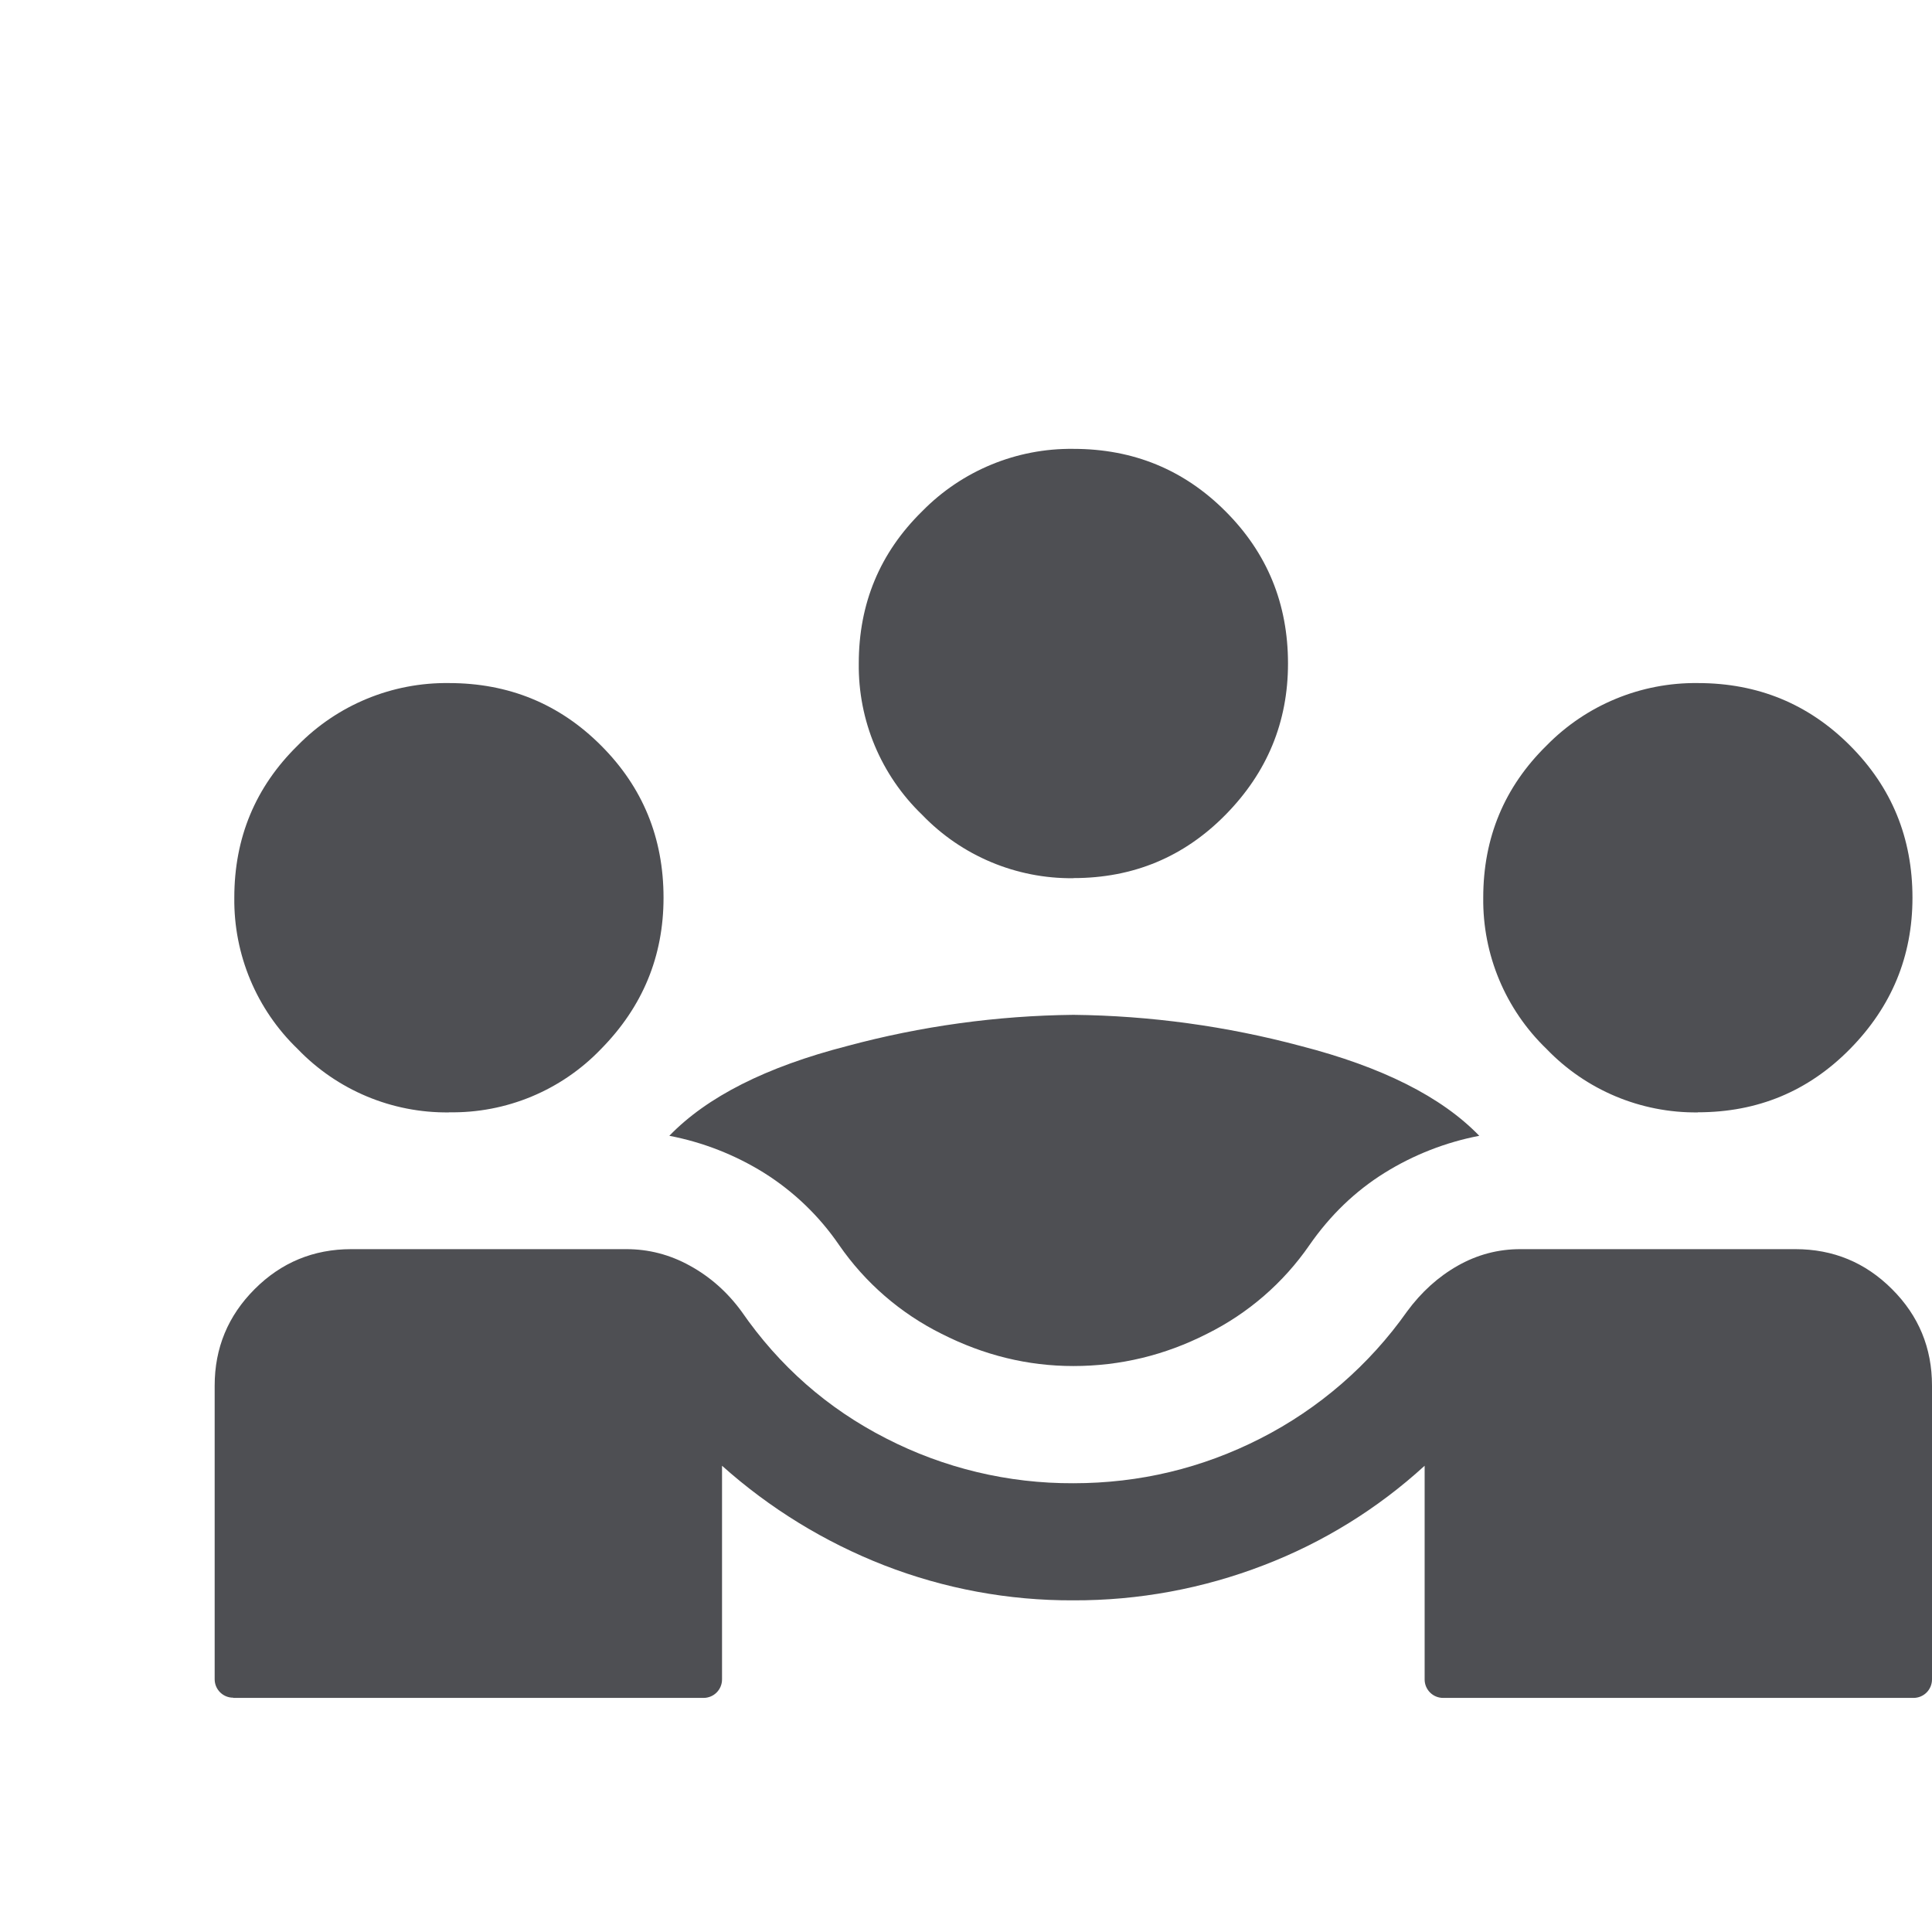
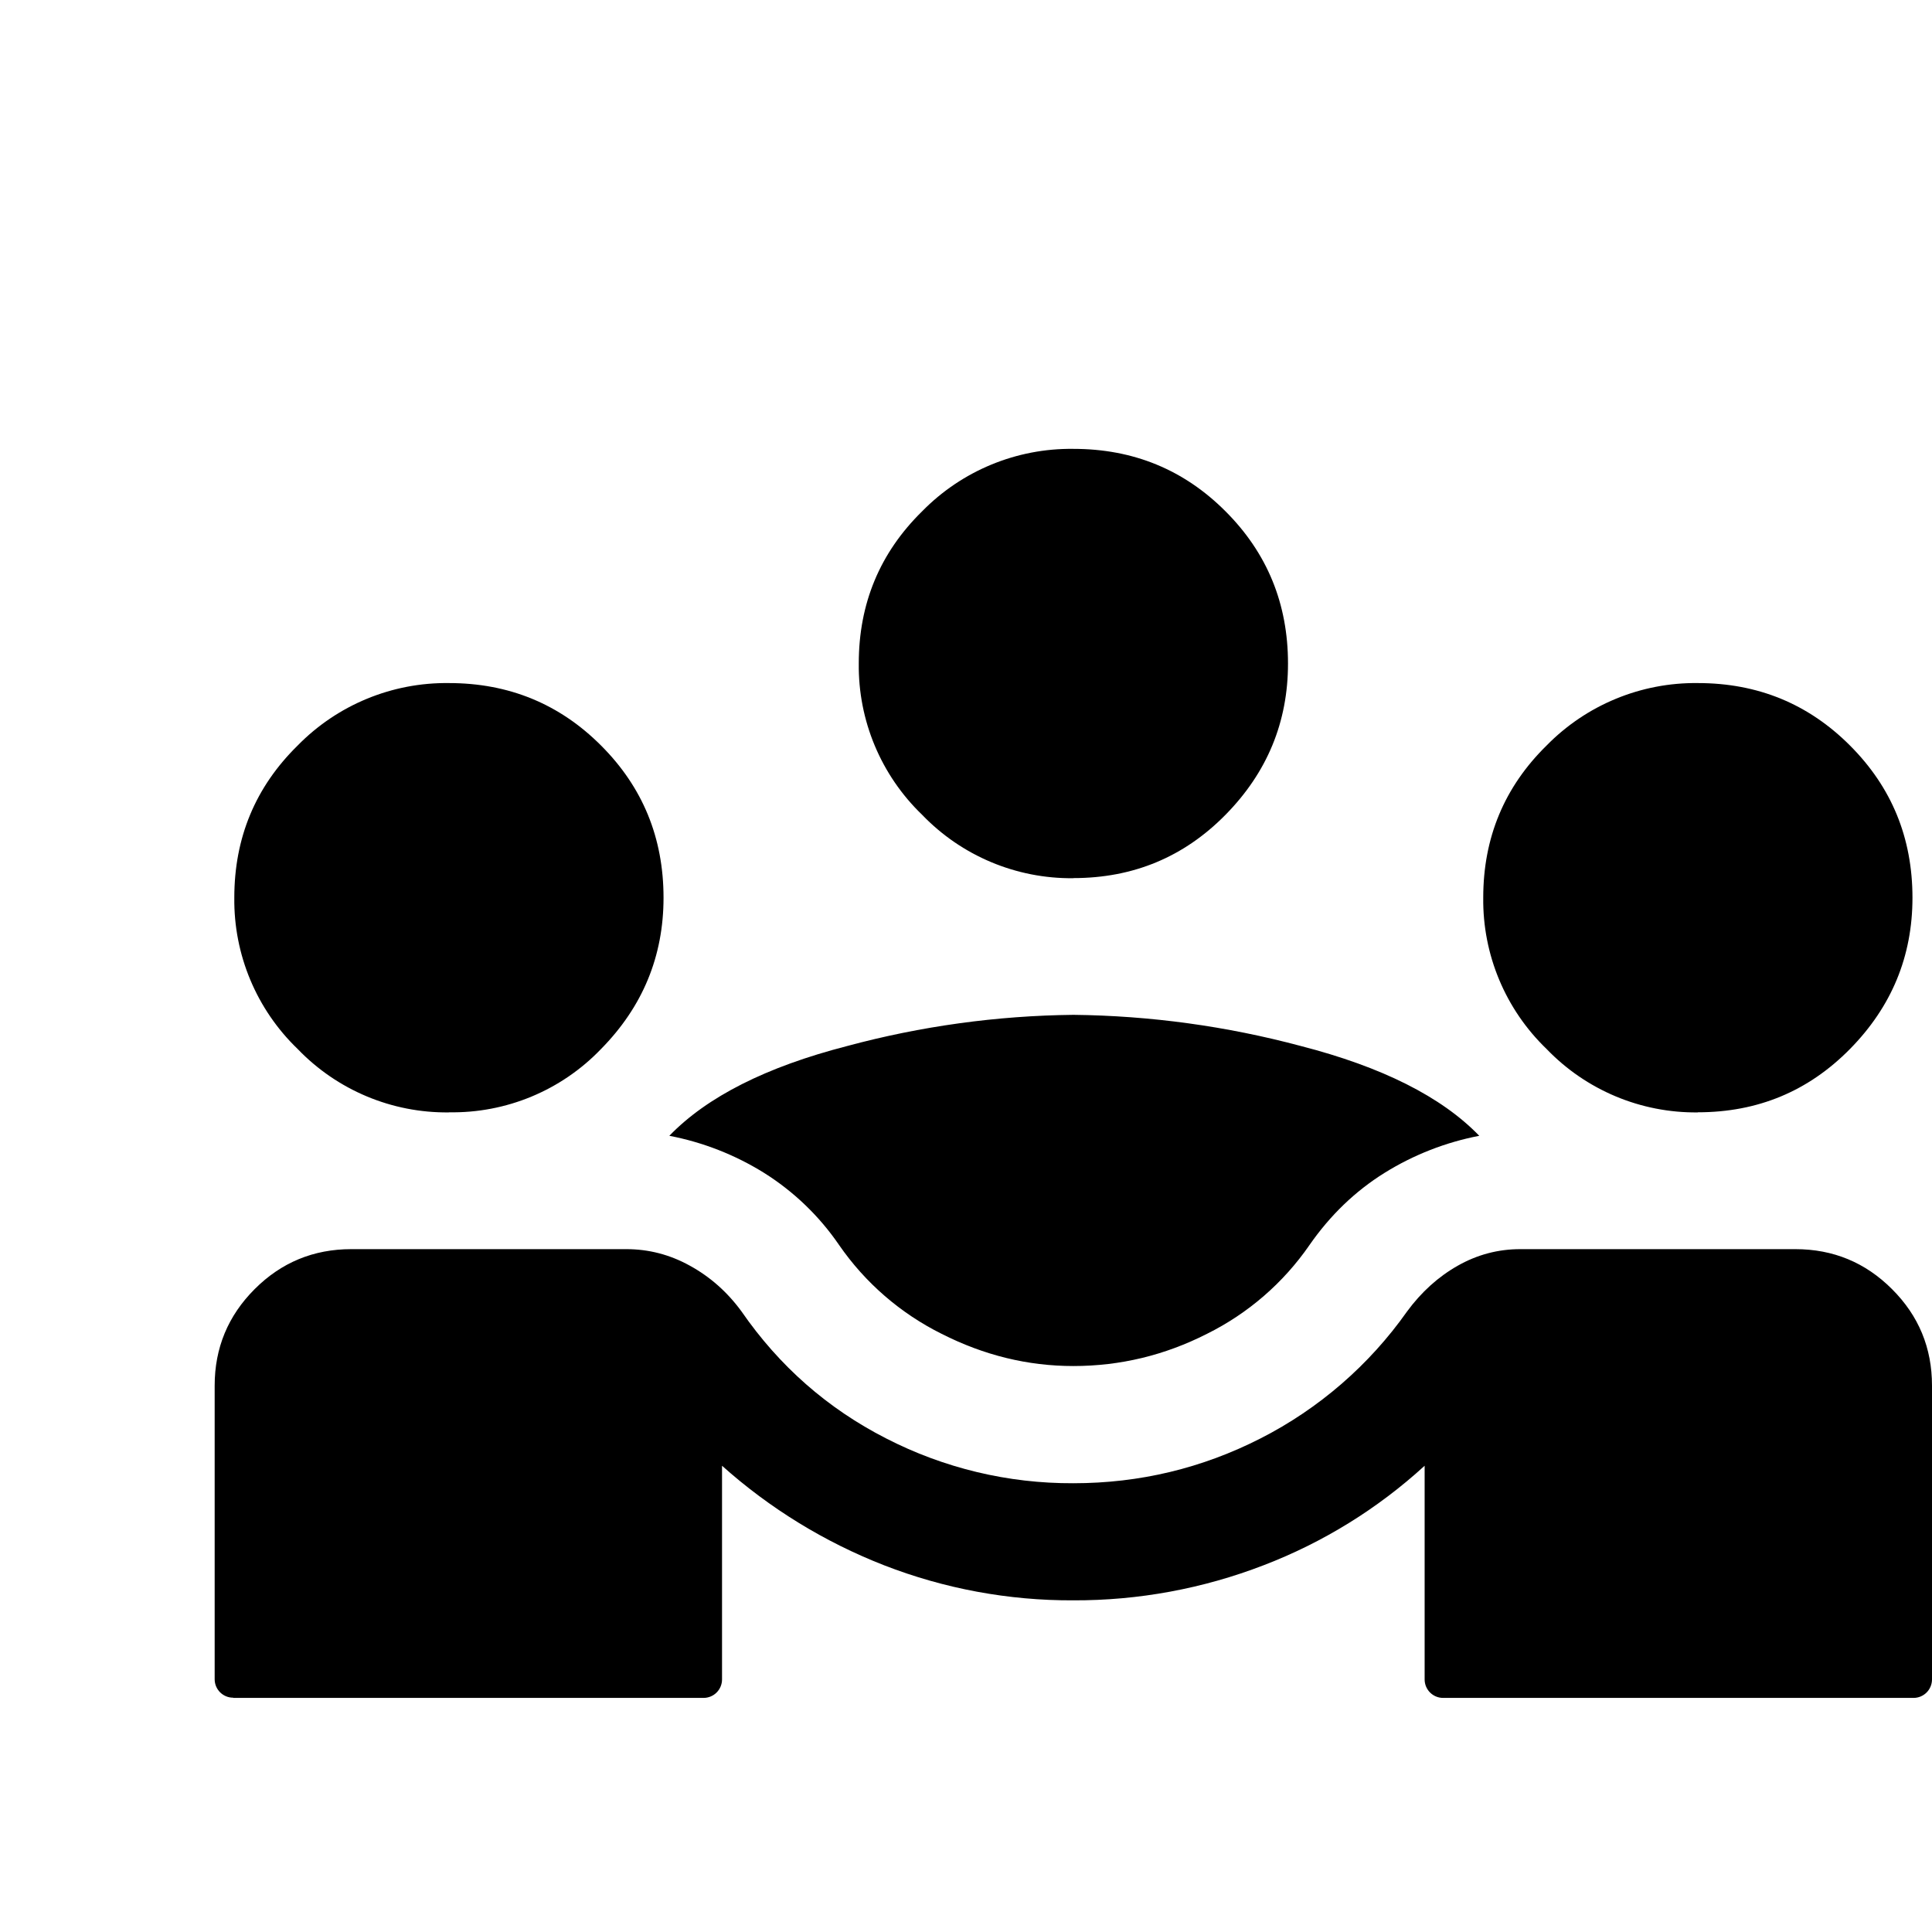
<svg xmlns="http://www.w3.org/2000/svg" width="18" height="18" viewBox="0 0 18 18">
  <g fill="none" fill-rule="evenodd">
    <path d="M2 18h16V2H2z" />
-     <path d="M10 8.182a1.924 1.924 0 0 1-1.409-.591 1.924 1.924 0 0 1-.59-1.41c0-.557.196-1.03.59-1.417a1.939 1.939 0 0 1 1.41-.582c.557 0 1.03.194 1.417.582.388.388.582.86.582 1.418 0 .545-.194 1.015-.582 1.409-.388.394-.86.59-1.418.59zm5.818 2.182a1.924 1.924 0 0 1-1.409-.591 1.924 1.924 0 0 1-.59-1.41c0-.557.196-1.03.59-1.417a1.939 1.939 0 0 1 1.41-.582c.557 0 1.03.194 1.417.582.388.388.582.86.582 1.418 0 .545-.194 1.015-.582 1.409-.388.394-.86.59-1.418.59zm-11.636 0a1.923 1.923 0 0 1-1.409-.591 1.924 1.924 0 0 1-.59-1.41c0-.557.196-1.03.59-1.417a1.937 1.937 0 0 1 1.41-.582c.556 0 1.03.194 1.417.582.388.388.582.86.582 1.418 0 .545-.194 1.015-.582 1.409a1.915 1.915 0 0 1-1.418.59zM10 12.727c-.424 0-.833-.1-1.227-.3a2.529 2.529 0 0 1-.955-.827 2.382 2.382 0 0 0-.7-.673 2.594 2.594 0 0 0-.882-.345c.352-.364.903-.642 1.655-.836a8.456 8.456 0 0 1 2.11-.291 8.56 8.56 0 0 1 2.117.29c.758.195 1.312.473 1.664.837a2.602 2.602 0 0 0-.882.345c-.273.17-.506.394-.7.673a2.521 2.521 0 0 1-.955.827c-.393.2-.809.3-1.245.3zm-7.827 3.09A.172.172 0 0 1 2 15.647v-2.737c0-.351.124-.651.373-.9.248-.248.548-.372.9-.372h2.563c.206 0 .403.05.591.154.188.103.35.246.482.427.352.509.8.903 1.346 1.182a3.776 3.776 0 0 0 1.745.418c.618 0 1.2-.14 1.745-.418a3.76 3.76 0 0 0 1.364-1.182c.133-.181.291-.324.473-.427.182-.103.376-.154.582-.154h2.563c.352 0 .652.124.9.372.25.249.373.549.373.9v2.737a.172.172 0 0 1-.173.172h-4.382a.172.172 0 0 1-.172-.172v-1.991a4.73 4.73 0 0 1-1.5.927 4.875 4.875 0 0 1-1.773.327 4.804 4.804 0 0 1-1.764-.327 4.98 4.98 0 0 1-1.509-.927v1.99a.172.172 0 0 1-.172.173H2.173z" fill="#4E4F53" />
+     <path d="M10 8.182a1.924 1.924 0 0 1-1.409-.591 1.924 1.924 0 0 1-.59-1.41c0-.557.196-1.03.59-1.417a1.939 1.939 0 0 1 1.41-.582c.557 0 1.03.194 1.417.582.388.388.582.86.582 1.418 0 .545-.194 1.015-.582 1.409-.388.394-.86.59-1.418.59zm5.818 2.182a1.924 1.924 0 0 1-1.409-.591 1.924 1.924 0 0 1-.59-1.41c0-.557.196-1.03.59-1.417a1.939 1.939 0 0 1 1.41-.582c.557 0 1.03.194 1.417.582.388.388.582.86.582 1.418 0 .545-.194 1.015-.582 1.409-.388.394-.86.59-1.418.59zm-11.636 0a1.923 1.923 0 0 1-1.409-.591 1.924 1.924 0 0 1-.59-1.41c0-.557.196-1.03.59-1.417a1.937 1.937 0 0 1 1.41-.582c.556 0 1.03.194 1.417.582.388.388.582.86.582 1.418 0 .545-.194 1.015-.582 1.409a1.915 1.915 0 0 1-1.418.59zM10 12.727c-.424 0-.833-.1-1.227-.3a2.529 2.529 0 0 1-.955-.827 2.382 2.382 0 0 0-.7-.673 2.594 2.594 0 0 0-.882-.345c.352-.364.903-.642 1.655-.836a8.456 8.456 0 0 1 2.11-.291 8.56 8.56 0 0 1 2.117.29c.758.195 1.312.473 1.664.837a2.602 2.602 0 0 0-.882.345c-.273.17-.506.394-.7.673a2.521 2.521 0 0 1-.955.827c-.393.2-.809.3-1.245.3zm-7.827 3.09A.172.172 0 0 1 2 15.647v-2.737c0-.351.124-.651.373-.9.248-.248.548-.372.9-.372h2.563c.206 0 .403.05.591.154.188.103.35.246.482.427.352.509.8.903 1.346 1.182a3.776 3.776 0 0 0 1.745.418c.618 0 1.2-.14 1.745-.418a3.76 3.76 0 0 0 1.364-1.182c.133-.181.291-.324.473-.427.182-.103.376-.154.582-.154h2.563c.352 0 .652.124.9.372.25.249.373.549.373.9v2.737a.172.172 0 0 1-.173.172h-4.382a.172.172 0 0 1-.172-.172v-1.991a4.73 4.73 0 0 1-1.5.927 4.875 4.875 0 0 1-1.773.327 4.804 4.804 0 0 1-1.764-.327 4.98 4.98 0 0 1-1.509-.927v1.99a.172.172 0 0 1-.172.173H2.173z" fill="currentColor" />
  </g>
</svg>
